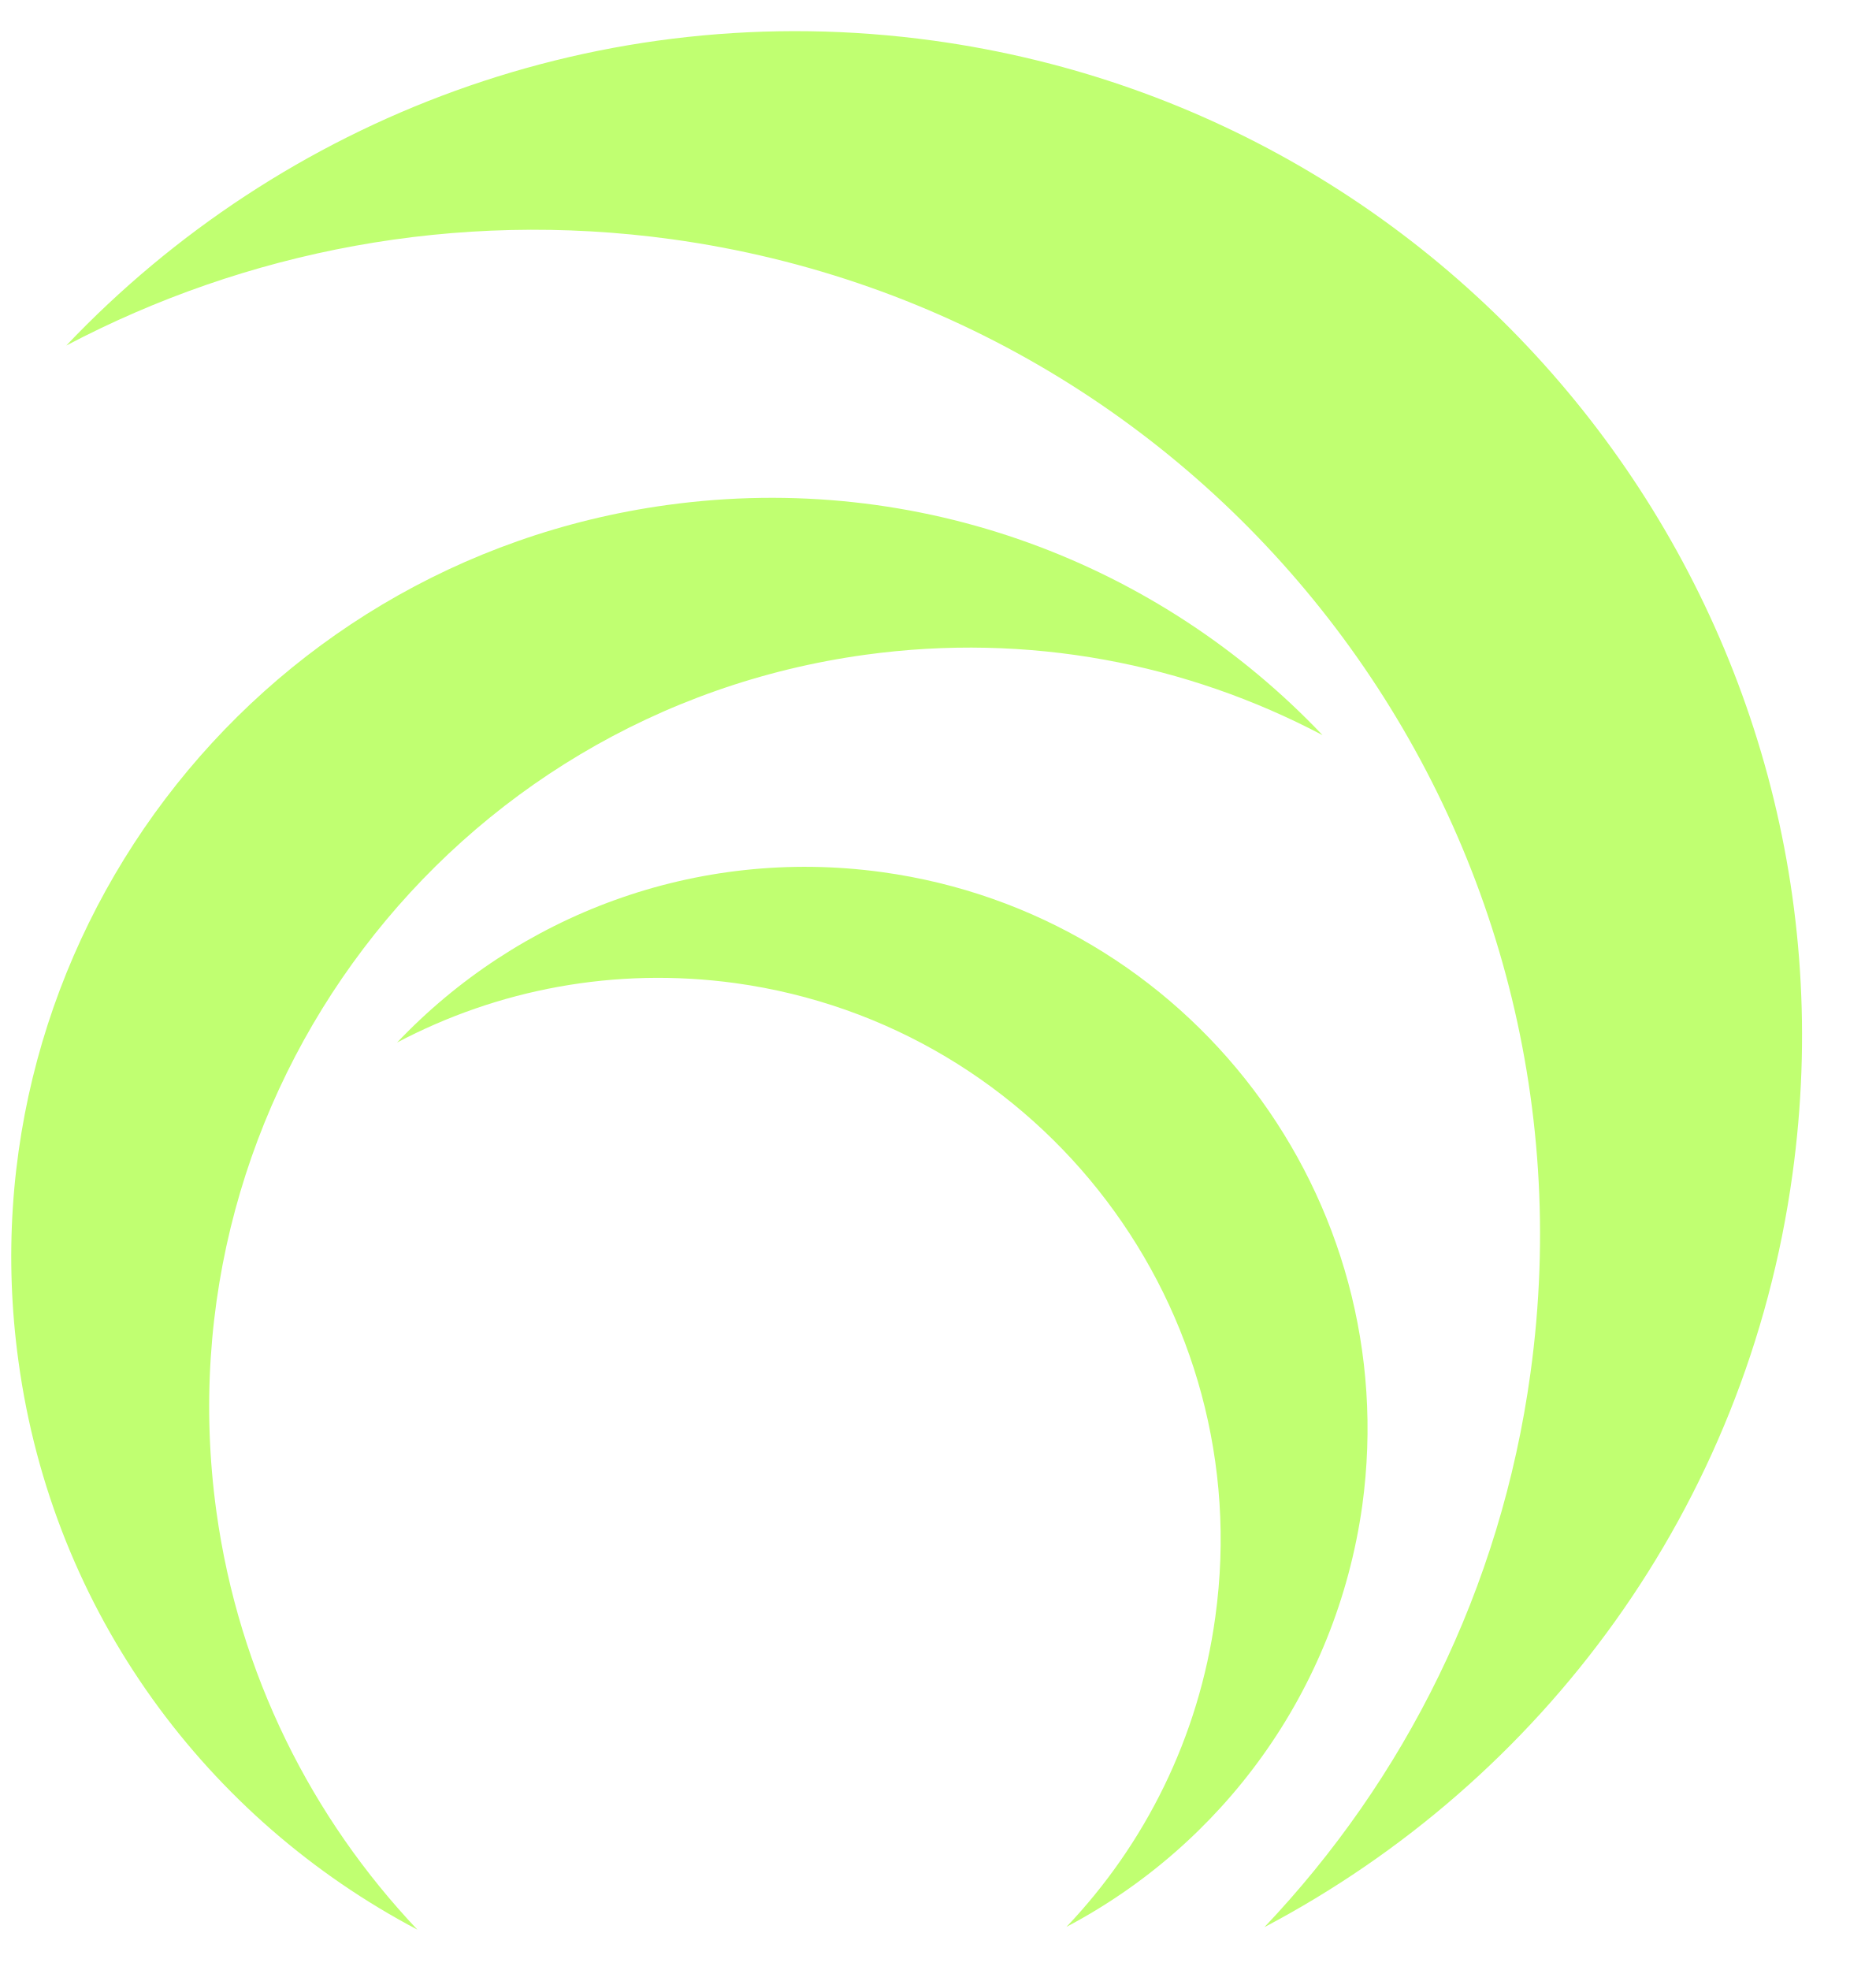
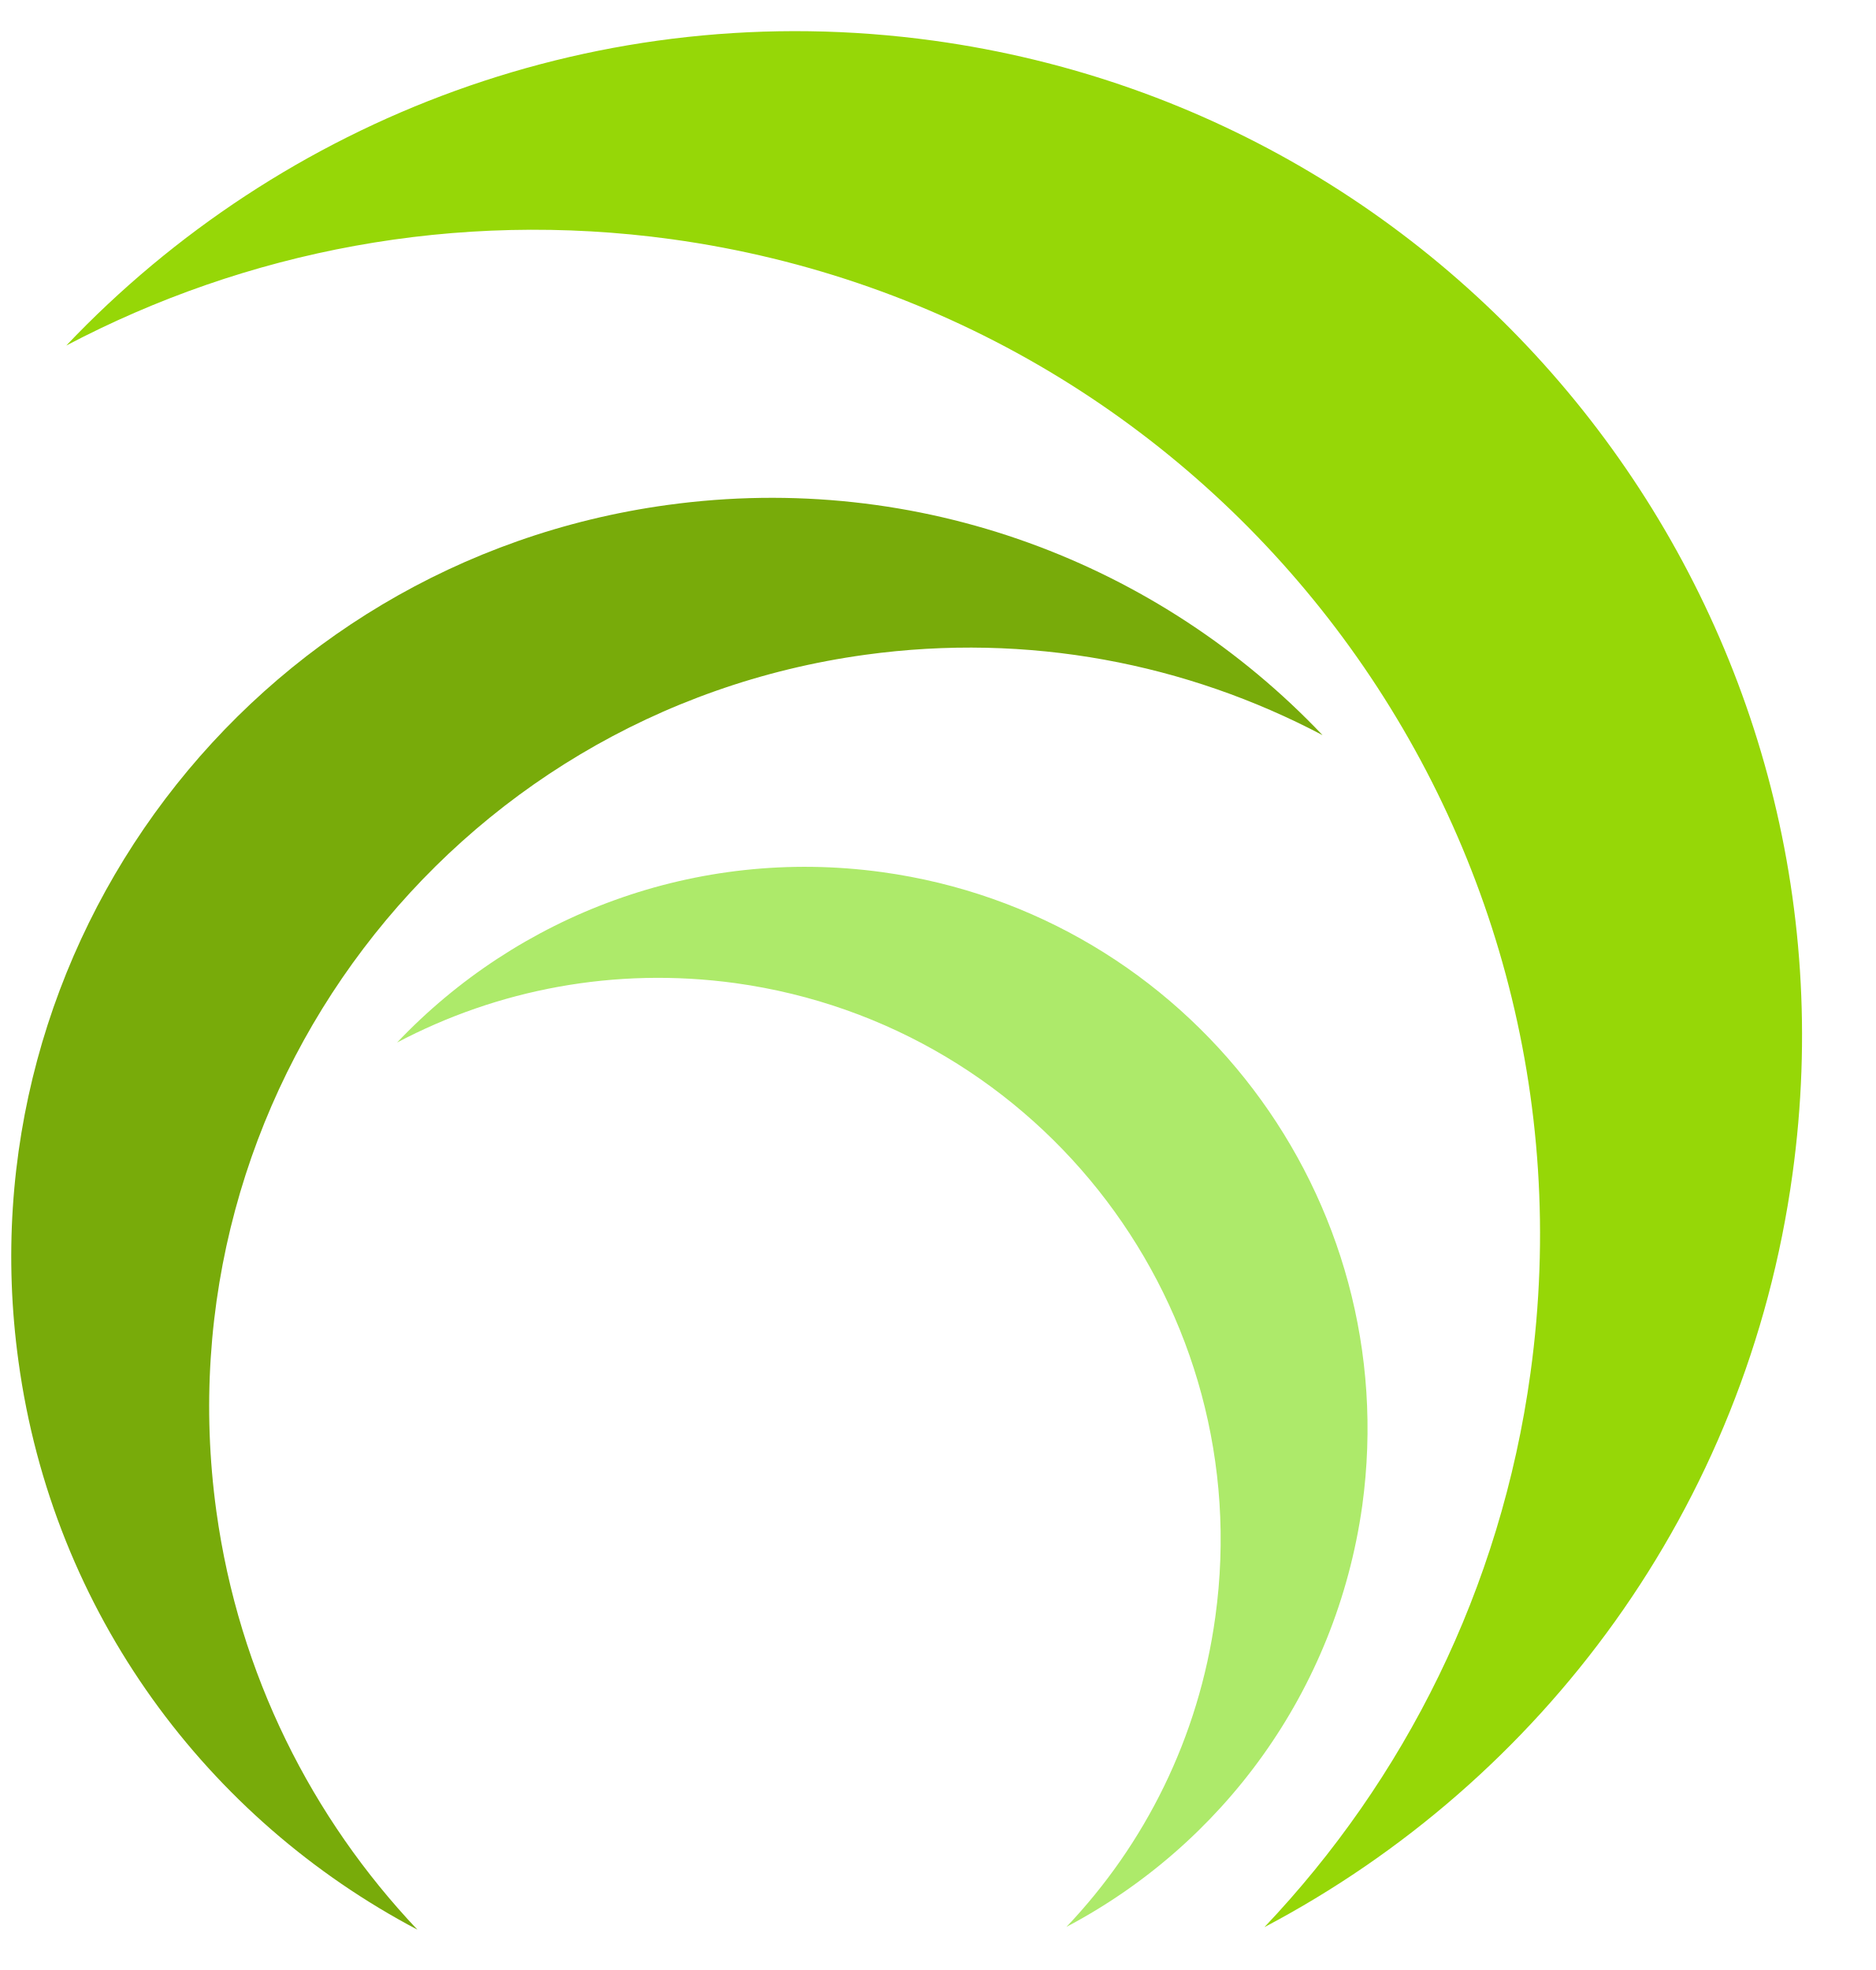
<svg xmlns="http://www.w3.org/2000/svg" viewBox="490 -10 600 630">
-   <path fill="#c0ff71" d="M894.4,606.3c44.7-47.1,75.6-108,85.1-177.2c24.3-176-98.7-338.3-274.7-362.6c-69.2-9.5-136.2,3.8-193.6,34  C580.1,27.9,681.8-11.7,788.6,3c176,24.3,299,186.6,274.7,362.5C1048.6,472.4,983,559.6,894.4,606.3" />
-   <path fill="#c0ff71" d="M623.5,607.1c-33.7-35.6-57.1-81.6-64.3-133.8c-18.3-133,74.6-255.6,207.5-273.9  c52.3-7.2,102.9,2.8,146.3,25.7c-52.1-54.9-128.9-84.7-209.6-73.6c-133,18.3-225.8,140.9-207.5,273.8  C506.9,506,556.5,571.8,623.5,607.1" />
-   <path fill="#c0ff71" d="M831.1,606.2c25-26.3,42.3-60.4,47.6-99.1c13.6-98.3-55.2-189.1-153.5-202.7c-38.7-5.3-76.2,2.1-108.2,19  c38.5-40.6,95.4-62.7,155.1-54.5c98.3,13.5,167.1,104.2,153.6,202.6C917.3,531.3,880.6,580.1,831.1,606.2" />
+   <path fill="#96d707" d="M894.4,606.3c44.7-47.1,75.6-108,85.1-177.2c24.3-176-98.7-338.3-274.7-362.6c-69.2-9.5-136.2,3.8-193.6,34  C580.1,27.9,681.8-11.7,788.6,3c176,24.3,299,186.6,274.7,362.5C1048.6,472.4,983,559.6,894.4,606.3" />
+   <path fill="#78ab0a" d="M623.5,607.1c-33.7-35.6-57.1-81.6-64.3-133.8c-18.3-133,74.6-255.6,207.5-273.9  c52.3-7.2,102.9,2.8,146.3,25.7c-52.1-54.9-128.9-84.7-209.6-73.6c-133,18.3-225.8,140.9-207.5,273.8  C506.9,506,556.5,571.8,623.5,607.1" />
+   <path fill="#adea6a" d="M831.1,606.2c25-26.3,42.3-60.4,47.6-99.1c13.6-98.3-55.2-189.1-153.5-202.7c-38.7-5.3-76.2,2.1-108.2,19  c38.5-40.6,95.4-62.7,155.1-54.5c98.3,13.5,167.1,104.2,153.6,202.6C917.3,531.3,880.6,580.1,831.1,606.2" />
</svg>
